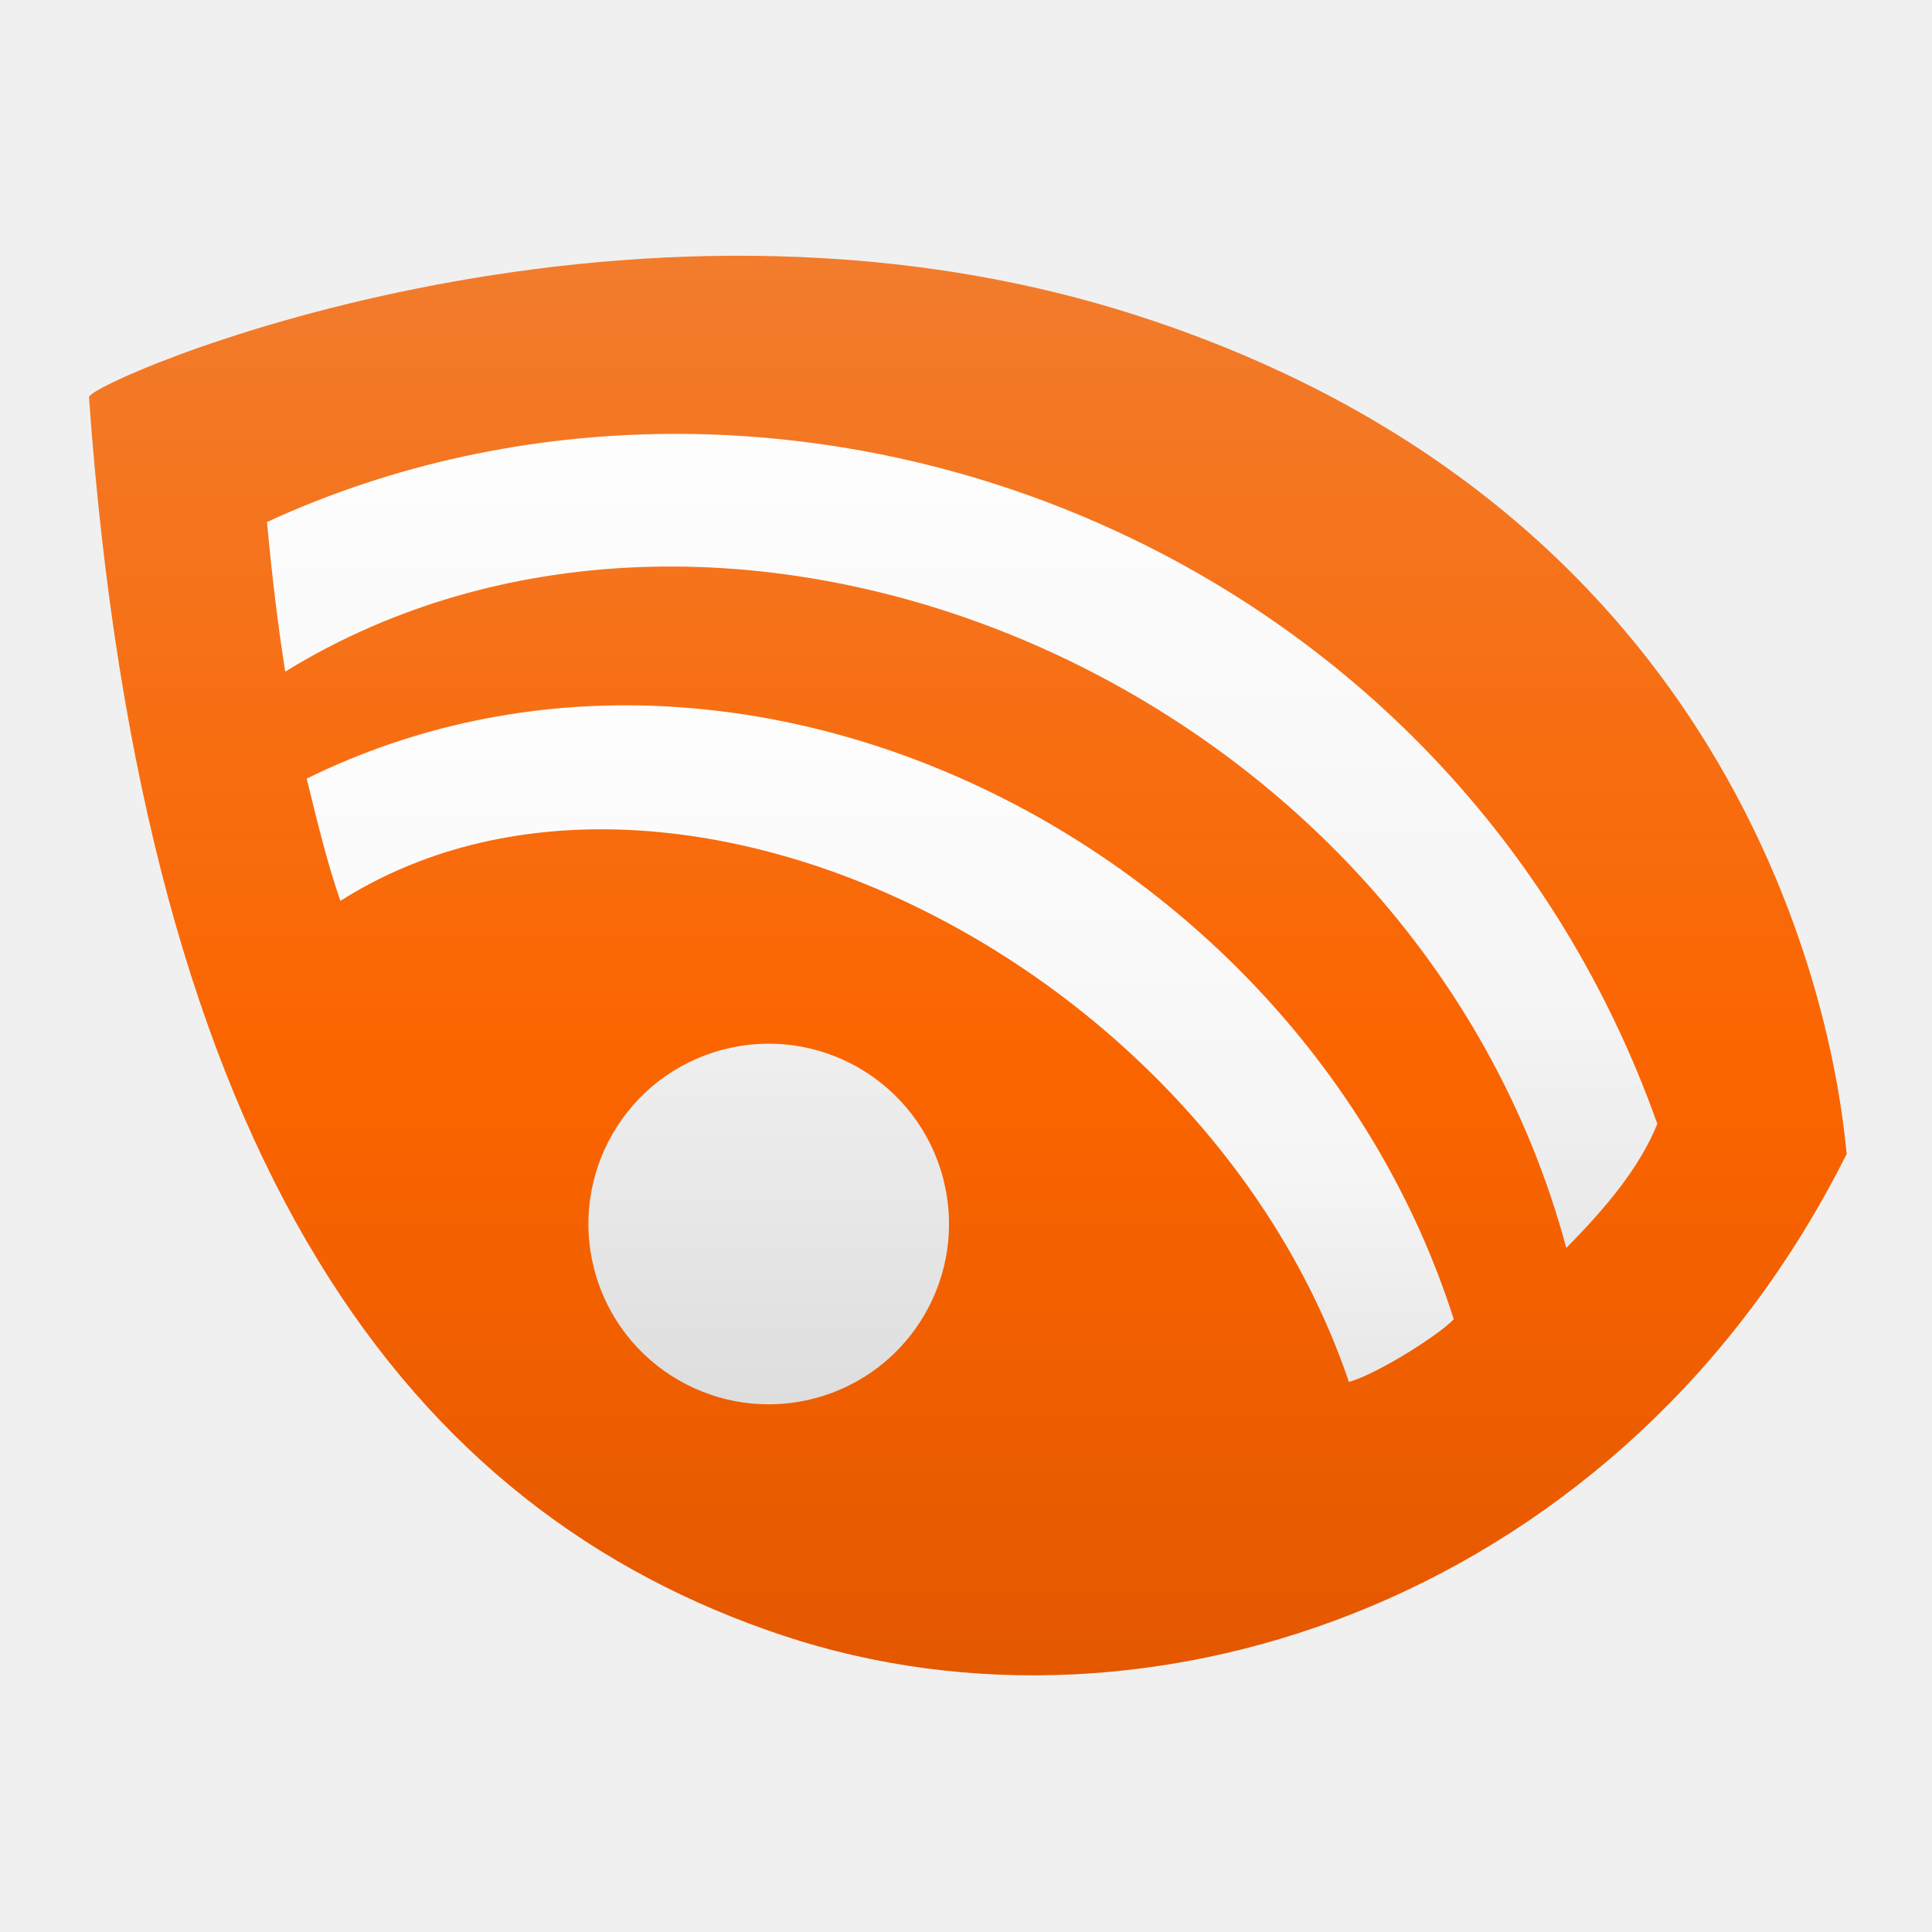
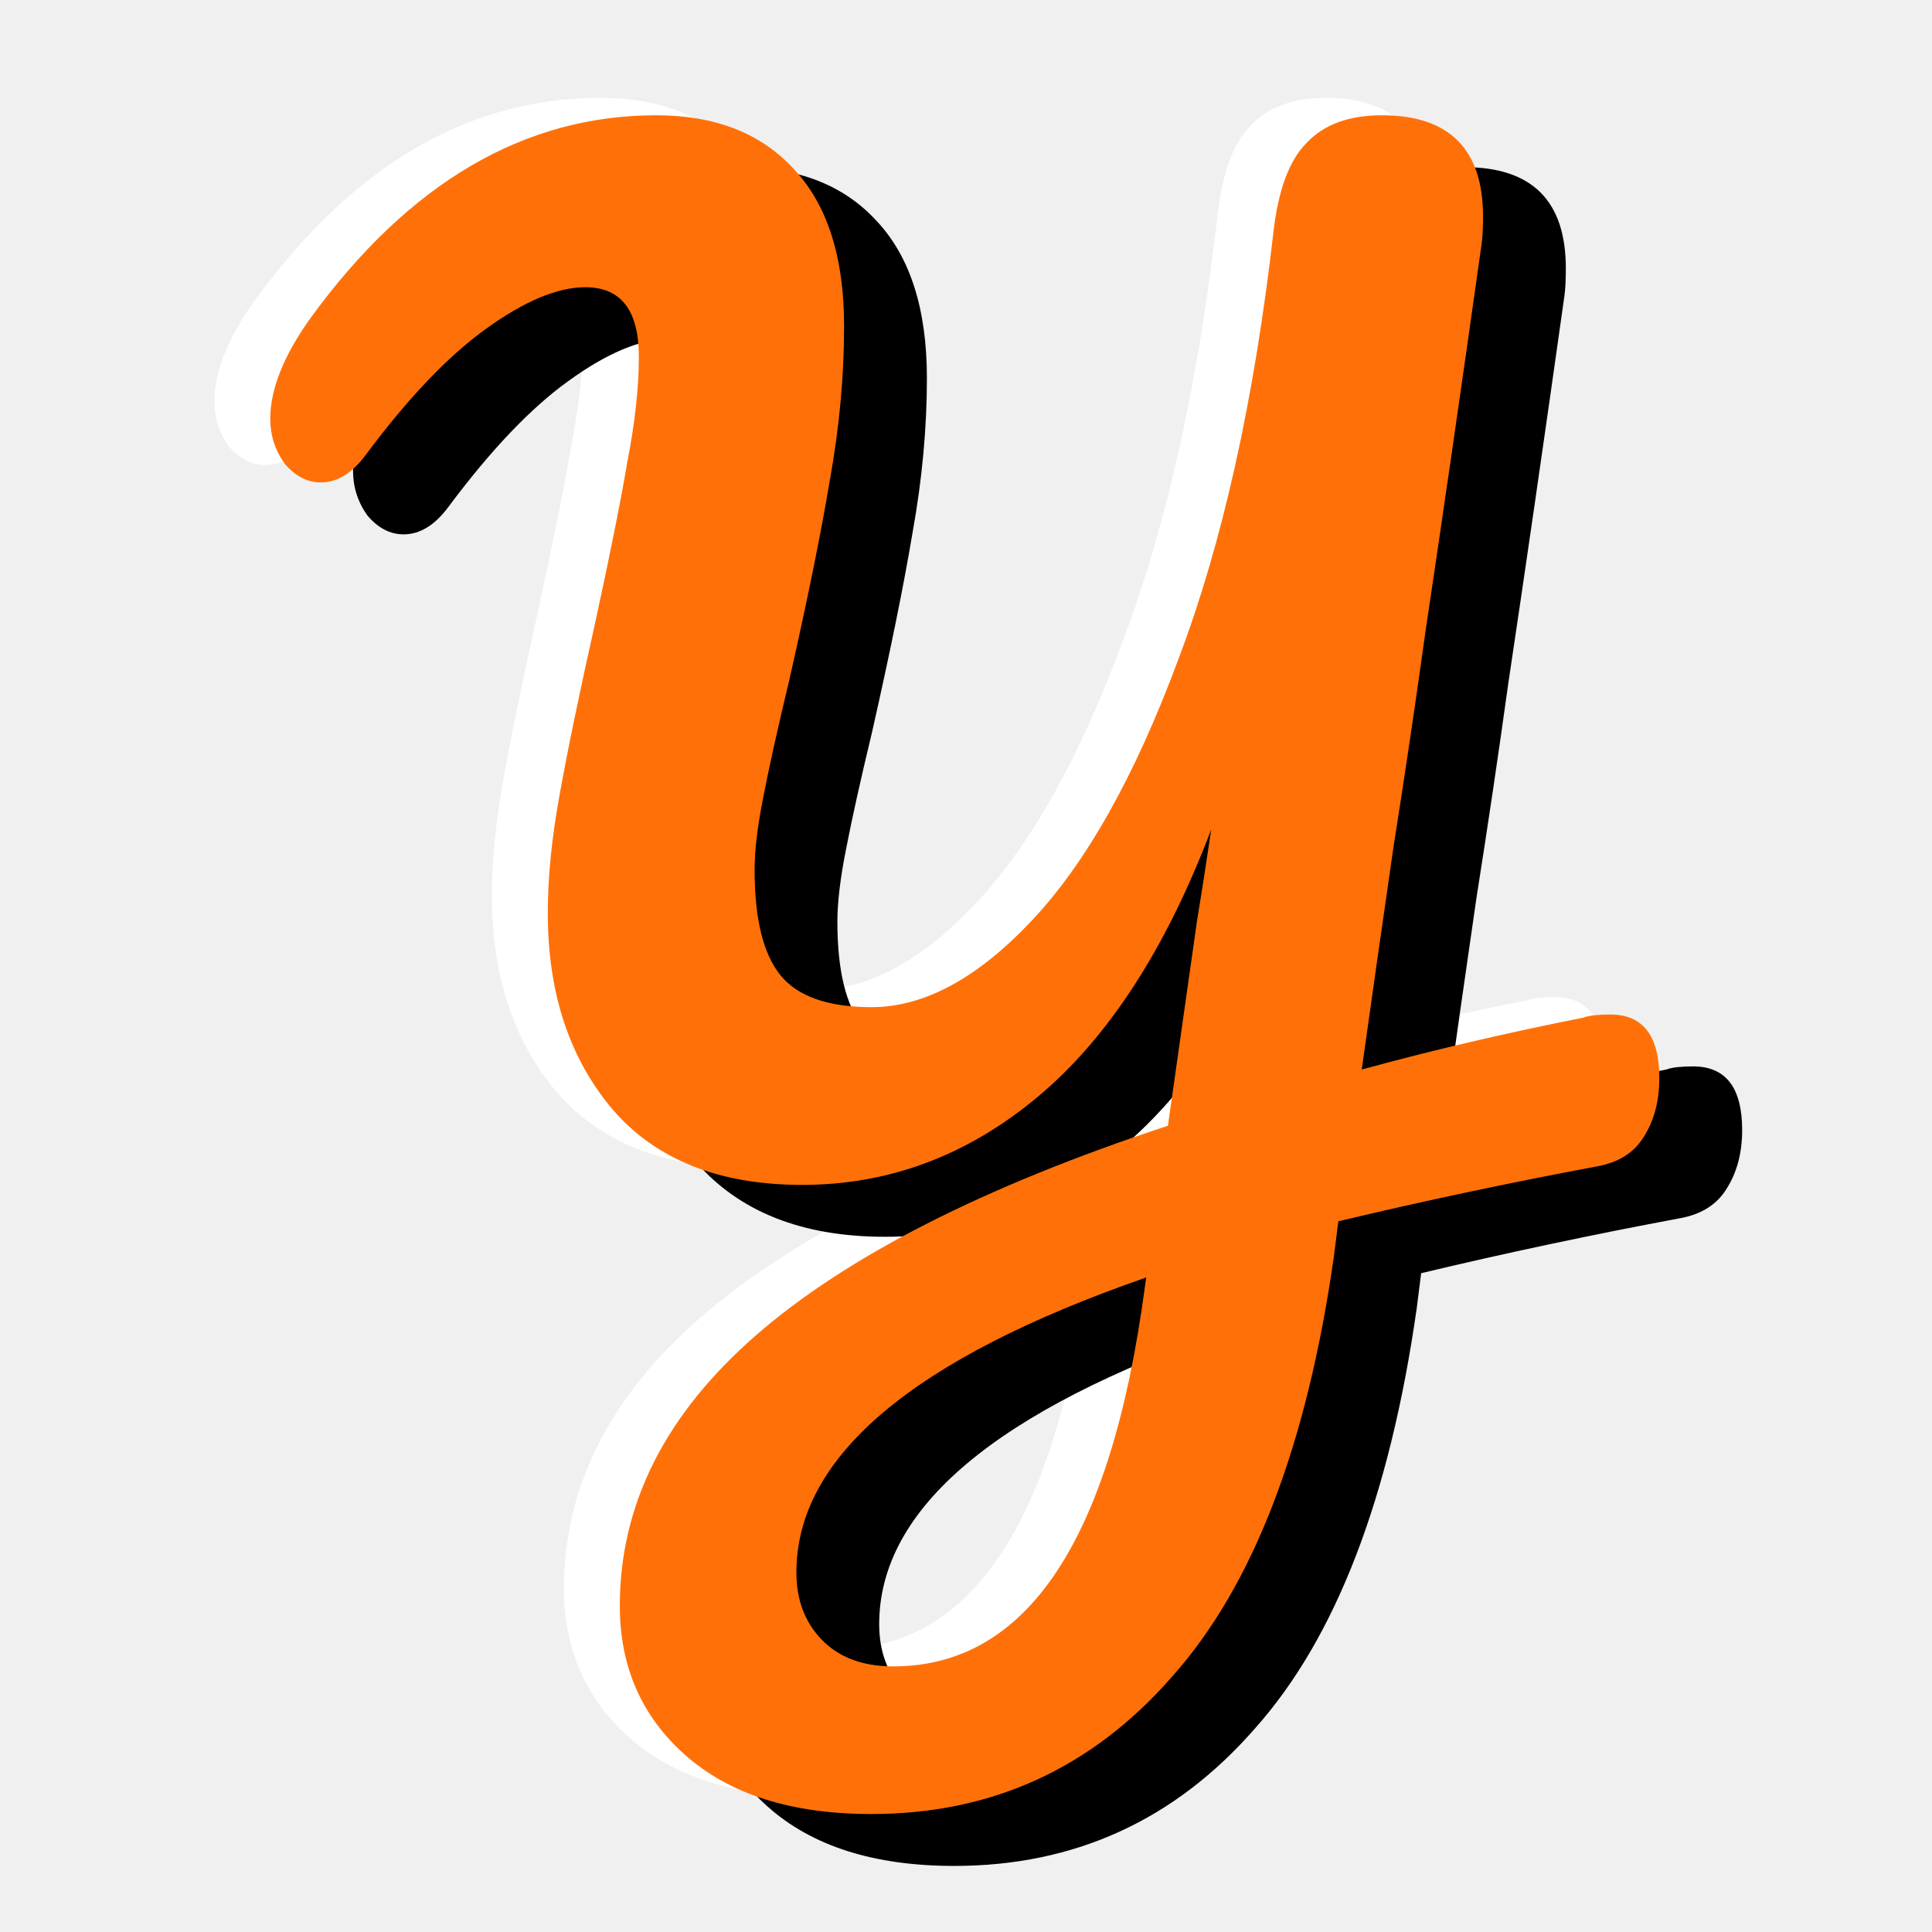
- <svg xmlns="http://www.w3.org/2000/svg" xmlns:xlink="http://www.w3.org/1999/xlink" width="16px" height="16px" id="svg2985" version="1.1">
+ <svg xmlns="http://www.w3.org/2000/svg" xmlns:xlink="http://www.w3.org/1999/xlink" width="20" height="20" id="svg2985" version="1.1">
  <defs id="defs2987">
    <linearGradient id="linearGradient3917">
      <stop style="stop-color:#ffffff" offset="0" id="stop3919" />
      <stop id="stop3925" offset="0.6" style="stop-color:#f5f5f5" />
      <stop style="stop-color:#dedede" offset="1" id="stop3921" />
    </linearGradient>
    <linearGradient id="linearGradient3765">
      <stop style="stop-color:#f17e31" offset="0" id="stop3767" />
      <stop id="stop3773" offset="0.5" style="stop-color:#fb6500" />
      <stop style="stop-color:#da5200" offset="1" id="stop3769" />
    </linearGradient>
    <linearGradient xlink:href="#linearGradient3765" id="linearGradient3771" x1="8" y1="0" x2="8" y2="16" gradientUnits="userSpaceOnUse" />
-     <linearGradient xlink:href="#linearGradient3765" id="linearGradient3777" gradientUnits="userSpaceOnUse" x1="8" y1="0" x2="8" y2="16" gradientTransform="translate(-23.74109,0)" />
-     <linearGradient xlink:href="#linearGradient3765-9" id="linearGradient3777-5" gradientUnits="userSpaceOnUse" x1="8" y1="0" x2="8" y2="16" gradientTransform="translate(-23.70923,0.1274192)" />
+     <linearGradient xlink:href="#linearGradient3765" id="linearGradient3777" gradientUnits="userSpaceOnUse" x1="8" y1="0" x2="8" y2="16" gradientTransform="translate(-23.74109)" />
    <linearGradient id="linearGradient3765-9">
      <stop style="stop-color:#f17e31" offset="0" id="stop3767-3" />
      <stop id="stop3773-2" offset="0.5" style="stop-color:#fb6500" />
      <stop style="stop-color:#da5200" offset="1" id="stop3769-6" />
    </linearGradient>
    <linearGradient y2="16" x2="8" y1="0" x1="8" gradientUnits="userSpaceOnUse" id="linearGradient3797" xlink:href="#linearGradient3765-9" />
-     <linearGradient xlink:href="#linearGradient3765-4" id="linearGradient3777-2" gradientUnits="userSpaceOnUse" x1="8" y1="0" x2="8" y2="16" gradientTransform="translate(-23.74109,0)" />
+     <linearGradient xlink:href="#linearGradient3765-4" id="linearGradient3777-2" gradientUnits="userSpaceOnUse" x1="8" y1="0" x2="8" y2="16" gradientTransform="translate(-23.74109)" />
    <linearGradient id="linearGradient3765-4">
      <stop style="stop-color:#f17e31" offset="0" id="stop3767-5" />
      <stop id="stop3773-3" offset="0.5" style="stop-color:#fb6500" />
      <stop style="stop-color:#da5200" offset="1" id="stop3769-9" />
    </linearGradient>
    <linearGradient y2="16" x2="8" y1="0" x1="8" gradientUnits="userSpaceOnUse" id="linearGradient3797-9" xlink:href="#linearGradient3765-4" />
-     <linearGradient xlink:href="#linearGradient3765-4" id="linearGradient3879" gradientUnits="userSpaceOnUse" gradientTransform="translate(-23.74109,0)" x1="8" y1="0" x2="8" y2="16" />
+     <linearGradient xlink:href="#linearGradient3765-4" id="linearGradient3879" gradientUnits="userSpaceOnUse" gradientTransform="translate(-23.74109)" x1="8" y1="0" x2="8" y2="16" />
    <linearGradient xlink:href="#linearGradient3765-93" id="linearGradient3777-1" gradientUnits="userSpaceOnUse" x1="8" y1="0" x2="8" y2="16" gradientTransform="translate(-21.73159,-5.616332)" />
    <linearGradient id="linearGradient3765-93">
      <stop style="stop-color:#f17e31" offset="0" id="stop3767-6" />
      <stop id="stop3773-7" offset="0.5" style="stop-color:#fb6500" />
      <stop style="stop-color:#da5200" offset="1" id="stop3769-8" />
    </linearGradient>
    <linearGradient y2="16" x2="8" y1="0" x1="8" gradientUnits="userSpaceOnUse" id="linearGradient3797-6" xlink:href="#linearGradient3765-93" />
    <linearGradient xlink:href="#linearGradient3765-93" id="linearGradient3903" gradientUnits="userSpaceOnUse" gradientTransform="translate(-20.74109,-7)" x1="8" y1="0" x2="8" y2="16" />
    <linearGradient xlink:href="#linearGradient3917" id="linearGradient3923" x1="34.976" y1="-3.532" x2="31.889" y2="6.179" gradientUnits="userSpaceOnUse" />
    <linearGradient xlink:href="#linearGradient3917" id="linearGradient3021" gradientUnits="userSpaceOnUse" x1="34.976" y1="-3.532" x2="31.889" y2="6.179" />
-     <linearGradient xlink:href="#linearGradient3917" id="linearGradient3023" gradientUnits="userSpaceOnUse" x1="34.976" y1="-3.532" x2="31.889" y2="6.179" />
-     <linearGradient xlink:href="#linearGradient3917" id="linearGradient3798" gradientUnits="userSpaceOnUse" x1="34.976" y1="-3.532" x2="31.889" y2="6.179" gradientTransform="matrix(0.9352295,-0.2972809,0.2972809,0.9352295,-24.63106,15.2782)" />
-     <linearGradient xlink:href="#linearGradient3917" id="linearGradient3802" gradientUnits="userSpaceOnUse" gradientTransform="matrix(0.7720156,-0.2454002,0.2454002,0.7720156,-19.68321,15.51265)" x1="34.976" y1="-3.532" x2="31.889" y2="6.179" />
  </defs>
-   <g id="layer1">
-     <g id="g6625" transform="matrix(0.9115953,0,0,0.9115953,0.7086389,1.350341)">
-       <path id="path3779" d="M 0.032,2.127 C 0,2 4.844,-0.134 9.555,1.386 15.71,3.372 15.968,8.873 16,9 c -2,4 -6.293,5.501 -9.668,4.376 -3.375,-1.125 -5.801,-4.249 -6.301,-11.249 z" style="color:black;fill:url(#linearGradient3777-5);fill-rule:evenodd;stroke-width:1px" />
-       <path id="path3854" d="m 1.648,3.261 c 0.046,0.493 0.099,0.939 0.166,1.359 C 5.849,2.137 12.068,4.714 13.452,9.856 13.82,9.483 14.12,9.122 14.279,8.728 12.35,3.319 6.251,1.142 1.648,3.261 Z" style="color:black;fill:url(#linearGradient3798);fill-rule:evenodd" />
-       <circle transform="matrix(1.040559,-0.3307618,0.3307618,1.040559,-28.05984,15.37492)" id="path3908" style="color:black;fill:url(#linearGradient3023);fill-rule:evenodd" cx="31.5" cy="4.5" r="1.5" />
-       <path style="color:black;fill:url(#linearGradient3802);fill-rule:evenodd" d="m 2.009,5.592 c 0.093,0.379 0.184,0.761 0.306,1.111 2.95,-1.87 7.85,0.51 9.162,4.37 0.238,-0.064 0.798,-0.41 0.953,-0.569 C 11.055,6.199 5.98,3.638 2.009,5.592 Z" id="path3800" />
+   <g id="layer1" transform="translate(0,4)">
+     <g id="g1594" transform="matrix(1.095857,0,0,1.095857,-0.9707741,-0.5907531)" style="stroke-width:0.913">
+       <g transform="matrix(1.214909,0,0,1.214865,-0.4067769,-3.881377)" id="g1586" style="font-size:11.24px;font-family:Pacifico;-inkscape-font-specification:'Pacifico, Normal';letter-spacing:0px;word-spacing:0px;fill:white;stroke-width:0.751px" aria-label="Y">
+         <path id="path1584" d="m 12.948,8.409 q 0.067,-0.022 0.202,-0.022 0.382,0 0.382,0.495 0,0.27 -0.124,0.461 -0.112,0.18 -0.36,0.225 -1.023,0.191 -2.012,0.427 l -0.034,0.27 q -0.315,2.214 -1.259,3.271 -0.933,1.068 -2.338,1.068 -0.933,0 -1.45,-0.461 -0.506,-0.45 -0.506,-1.158 0,-1.18 1.057,-2.102 Q 7.564,9.96 9.711,9.252 L 9.936,7.667 Q 9.981,7.397 10.048,6.947 9.52,8.341 8.699,9.027 7.879,9.712 6.867,9.712 5.901,9.712 5.395,9.128 4.889,8.532 4.889,7.599 q 0,-0.416 0.09,-0.91 0.09,-0.506 0.281,-1.36 0.169,-0.776 0.247,-1.236 0.09,-0.461 0.09,-0.821 0,-0.54 -0.416,-0.54 -0.326,0 -0.776,0.326 Q 3.967,3.373 3.473,4.036 3.315,4.25 3.124,4.25 q -0.157,0 -0.281,-0.146 -0.112,-0.157 -0.112,-0.348 0,-0.348 0.315,-0.787 1.146,-1.574 2.686,-1.574 0.686,0 1.068,0.416 0.393,0.416 0.393,1.225 0,0.584 -0.112,1.203 Q 6.98,4.845 6.766,5.79 6.631,6.352 6.564,6.7 q -0.067,0.337 -0.067,0.562 0,0.573 0.202,0.821 0.202,0.247 0.708,0.247 0.607,0 1.236,-0.663 0.641,-0.674 1.146,-2.034 0.517,-1.36 0.742,-3.327 0.056,-0.495 0.259,-0.697 0.202,-0.214 0.584,-0.214 0.787,0 0.787,0.787 0,0.135 -0.011,0.214 -0.236,1.675 -0.438,3.024 -0.112,0.809 -0.247,1.664 -0.124,0.854 -0.247,1.731 0.821,-0.225 1.731,-0.405 z M 9.542,10.432 q -2.72,0.944 -2.72,2.293 0,0.315 0.191,0.517 0.202,0.214 0.562,0.214 1.562,0 1.956,-2.945 z" />
+       </g>
+       <g aria-label="Y" style="font-size:11.24px;font-family:Pacifico;-inkscape-font-specification:'Pacifico, Normal';letter-spacing:0px;word-spacing:0px;stroke-width:0.751px" id="use1578" transform="matrix(1.214909,0,0,1.214865,0.9029391,-3.226519)">
+         <path d="m 12.948,8.409 q 0.067,-0.022 0.202,-0.022 0.382,0 0.382,0.495 0,0.27 -0.124,0.461 -0.112,0.18 -0.36,0.225 -1.023,0.191 -2.012,0.427 l -0.034,0.27 q -0.315,2.214 -1.259,3.271 -0.933,1.068 -2.338,1.068 -0.933,0 -1.45,-0.461 -0.506,-0.45 -0.506,-1.158 0,-1.18 1.057,-2.102 Q 7.564,9.96 9.711,9.252 L 9.936,7.667 Q 9.981,7.397 10.048,6.947 9.52,8.341 8.699,9.027 7.879,9.712 6.867,9.712 5.901,9.712 5.395,9.128 4.889,8.532 4.889,7.599 q 0,-0.416 0.09,-0.91 0.09,-0.506 0.281,-1.36 0.169,-0.776 0.247,-1.236 0.09,-0.461 0.09,-0.821 0,-0.54 -0.416,-0.54 -0.326,0 -0.776,0.326 Q 3.967,3.373 3.473,4.036 3.315,4.25 3.124,4.25 q -0.157,0 -0.281,-0.146 -0.112,-0.157 -0.112,-0.348 0,-0.348 0.315,-0.787 1.146,-1.574 2.686,-1.574 0.686,0 1.068,0.416 0.393,0.416 0.393,1.225 0,0.584 -0.112,1.203 Q 6.98,4.845 6.766,5.79 6.631,6.352 6.564,6.7 q -0.067,0.337 -0.067,0.562 0,0.573 0.202,0.821 0.202,0.247 0.708,0.247 0.607,0 1.236,-0.663 0.641,-0.674 1.146,-2.034 0.517,-1.36 0.742,-3.327 0.056,-0.495 0.259,-0.697 0.202,-0.214 0.584,-0.214 0.787,0 0.787,0.787 0,0.135 -0.011,0.214 -0.236,1.675 -0.438,3.024 -0.112,0.809 -0.247,1.664 -0.124,0.854 -0.247,1.731 0.821,-0.225 1.731,-0.405 z M 9.542,10.432 q -2.72,0.944 -2.72,2.293 0,0.315 0.191,0.517 0.202,0.214 0.562,0.214 1.562,0 1.956,-2.945 z" id="path1580" />
+       </g>
+       <g transform="matrix(1.214865,0,0,1.214865,0.1210841,-3.716831)" id="text856" style="font-size:11.24px;font-family:Pacifico;-inkscape-font-specification:'Pacifico, Normal';letter-spacing:0px;word-spacing:0px;fill:#ff7108;stroke-width:0.751px" aria-label="Y">
+         <path id="path858" d="m 12.948,8.409 q 0.067,-0.022 0.202,-0.022 0.382,0 0.382,0.495 0,0.27 -0.124,0.461 -0.112,0.18 -0.36,0.225 -1.023,0.191 -2.012,0.427 l -0.034,0.27 q -0.315,2.214 -1.259,3.271 -0.933,1.068 -2.338,1.068 -0.933,0 -1.45,-0.461 -0.506,-0.45 -0.506,-1.158 0,-1.18 1.057,-2.102 Q 7.564,9.96 9.711,9.252 L 9.936,7.667 Q 9.981,7.397 10.048,6.947 9.52,8.341 8.699,9.027 7.879,9.712 6.867,9.712 5.901,9.712 5.395,9.128 4.889,8.532 4.889,7.599 q 0,-0.416 0.09,-0.91 0.09,-0.506 0.281,-1.36 0.169,-0.776 0.247,-1.236 0.09,-0.461 0.09,-0.821 0,-0.54 -0.416,-0.54 -0.326,0 -0.776,0.326 Q 3.967,3.373 3.473,4.036 3.315,4.25 3.124,4.25 q -0.157,0 -0.281,-0.146 -0.112,-0.157 -0.112,-0.348 0,-0.348 0.315,-0.787 1.146,-1.574 2.686,-1.574 0.686,0 1.068,0.416 0.393,0.416 0.393,1.225 0,0.584 -0.112,1.203 Q 6.98,4.845 6.766,5.79 6.631,6.352 6.564,6.7 q -0.067,0.337 -0.067,0.562 0,0.573 0.202,0.821 0.202,0.247 0.708,0.247 0.607,0 1.236,-0.663 0.641,-0.674 1.146,-2.034 0.517,-1.36 0.742,-3.327 0.056,-0.495 0.259,-0.697 0.202,-0.214 0.584,-0.214 0.787,0 0.787,0.787 0,0.135 -0.011,0.214 -0.236,1.675 -0.438,3.024 -0.112,0.809 -0.247,1.664 -0.124,0.854 -0.247,1.731 0.821,-0.225 1.731,-0.405 z M 9.542,10.432 q -2.72,0.944 -2.72,2.293 0,0.315 0.191,0.517 0.202,0.214 0.562,0.214 1.562,0 1.956,-2.945 z" />
+       </g>
    </g>
  </g>
</svg>
